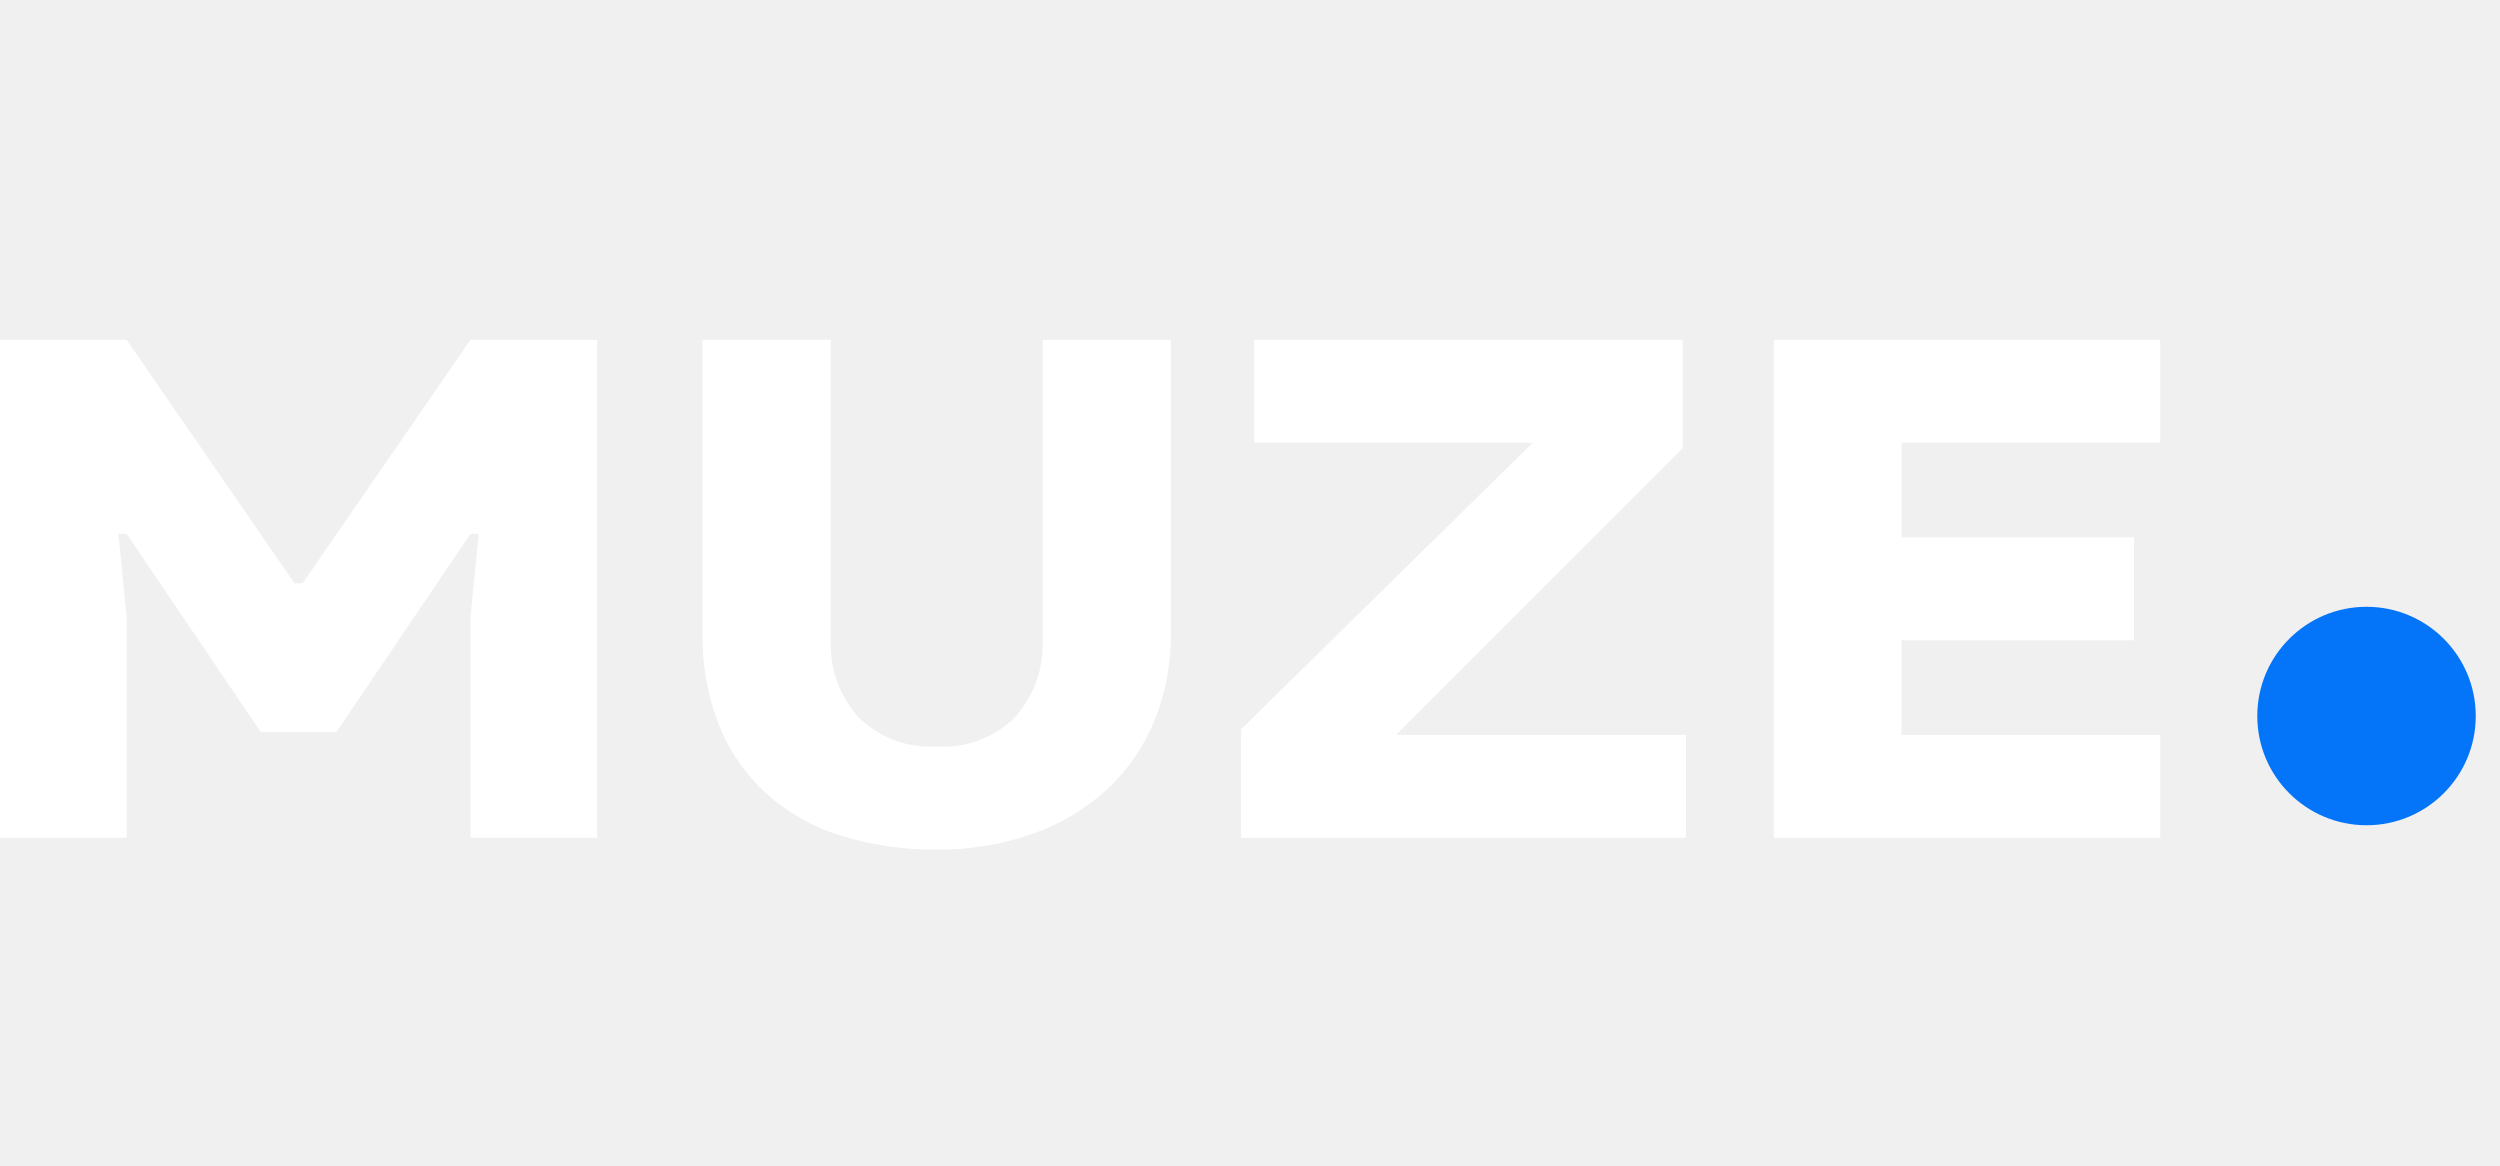
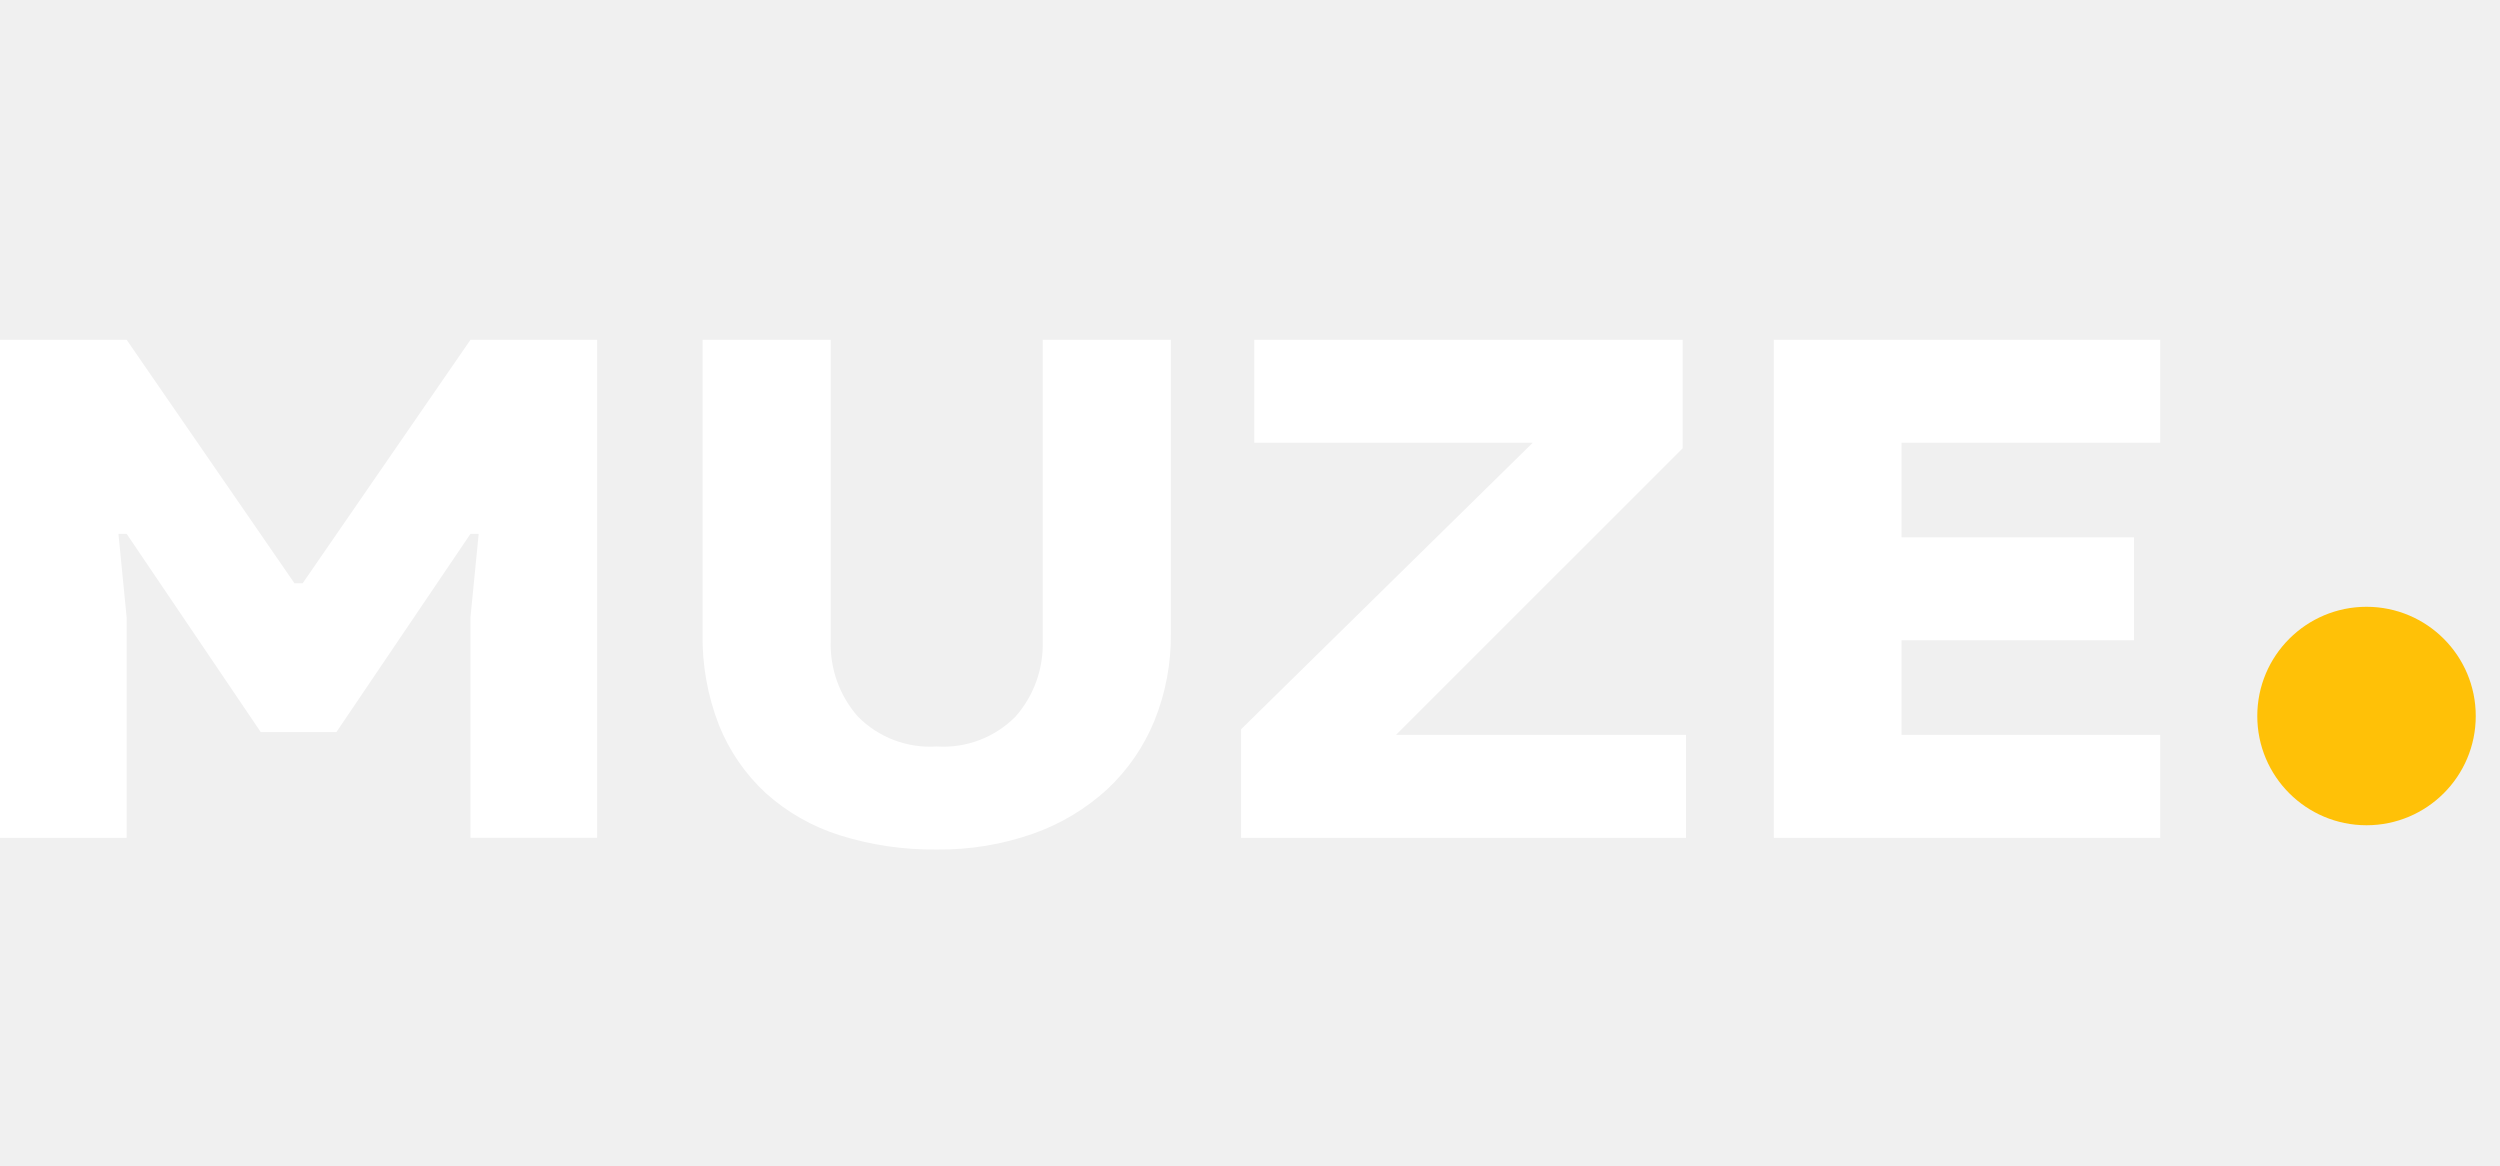
<svg xmlns="http://www.w3.org/2000/svg" id="UI_Logo_Full" data-name="UI/Logo/Full" width="150.208" height="70" viewBox="0 0 150.208 70">
  <path id="Color" d="M56.279,30.625a18.711,18.711,0,0,1-5.826-.857,12.081,12.081,0,0,1-4.443-2.532A11.29,11.29,0,0,1,43.2,23.156a14.458,14.458,0,0,1-.987-5.5V0h7.7V18.073a6.563,6.563,0,0,0,1.629,4.561,6.091,6.091,0,0,0,4.739,1.8,6.09,6.09,0,0,0,4.738-1.8,6.563,6.563,0,0,0,1.63-4.561V0h7.7V17.656a13.587,13.587,0,0,1-.987,5.229,11.711,11.711,0,0,1-2.814,4.1A12.976,12.976,0,0,1,62.1,29.663,16.844,16.844,0,0,1,56.279,30.625Zm-48.669-.7H0V0H7.61L17.691,14.626h.495L28.267,0h7.61V29.92h-7.61V16.674l.494-5.015h-.494l-8.055,11.91H15.666L7.61,11.659H7.116l.493,5.015V29.921Zm122.182,0H106.576V0h23.216V6.184H114.249v5.683h13.969v6.186H114.249v5.683h15.543V29.92Zm-28.49,0H74.568V23.4L92.093,6.184H75.361V0H101.1V6.519L83.875,23.737H101.3V29.92Z" transform="translate(0 20.417)" fill="#fff" />
-   <circle id="Oval" cx="6.563" cy="6.563" r="6.563" transform="translate(135.625 36.458)" fill="#0475f8" />
+   <circle id="Oval" cx="6.563" cy="6.563" r="6.563" transform="translate(135.625 36.458)" fill="#ffc107" />
</svg>
